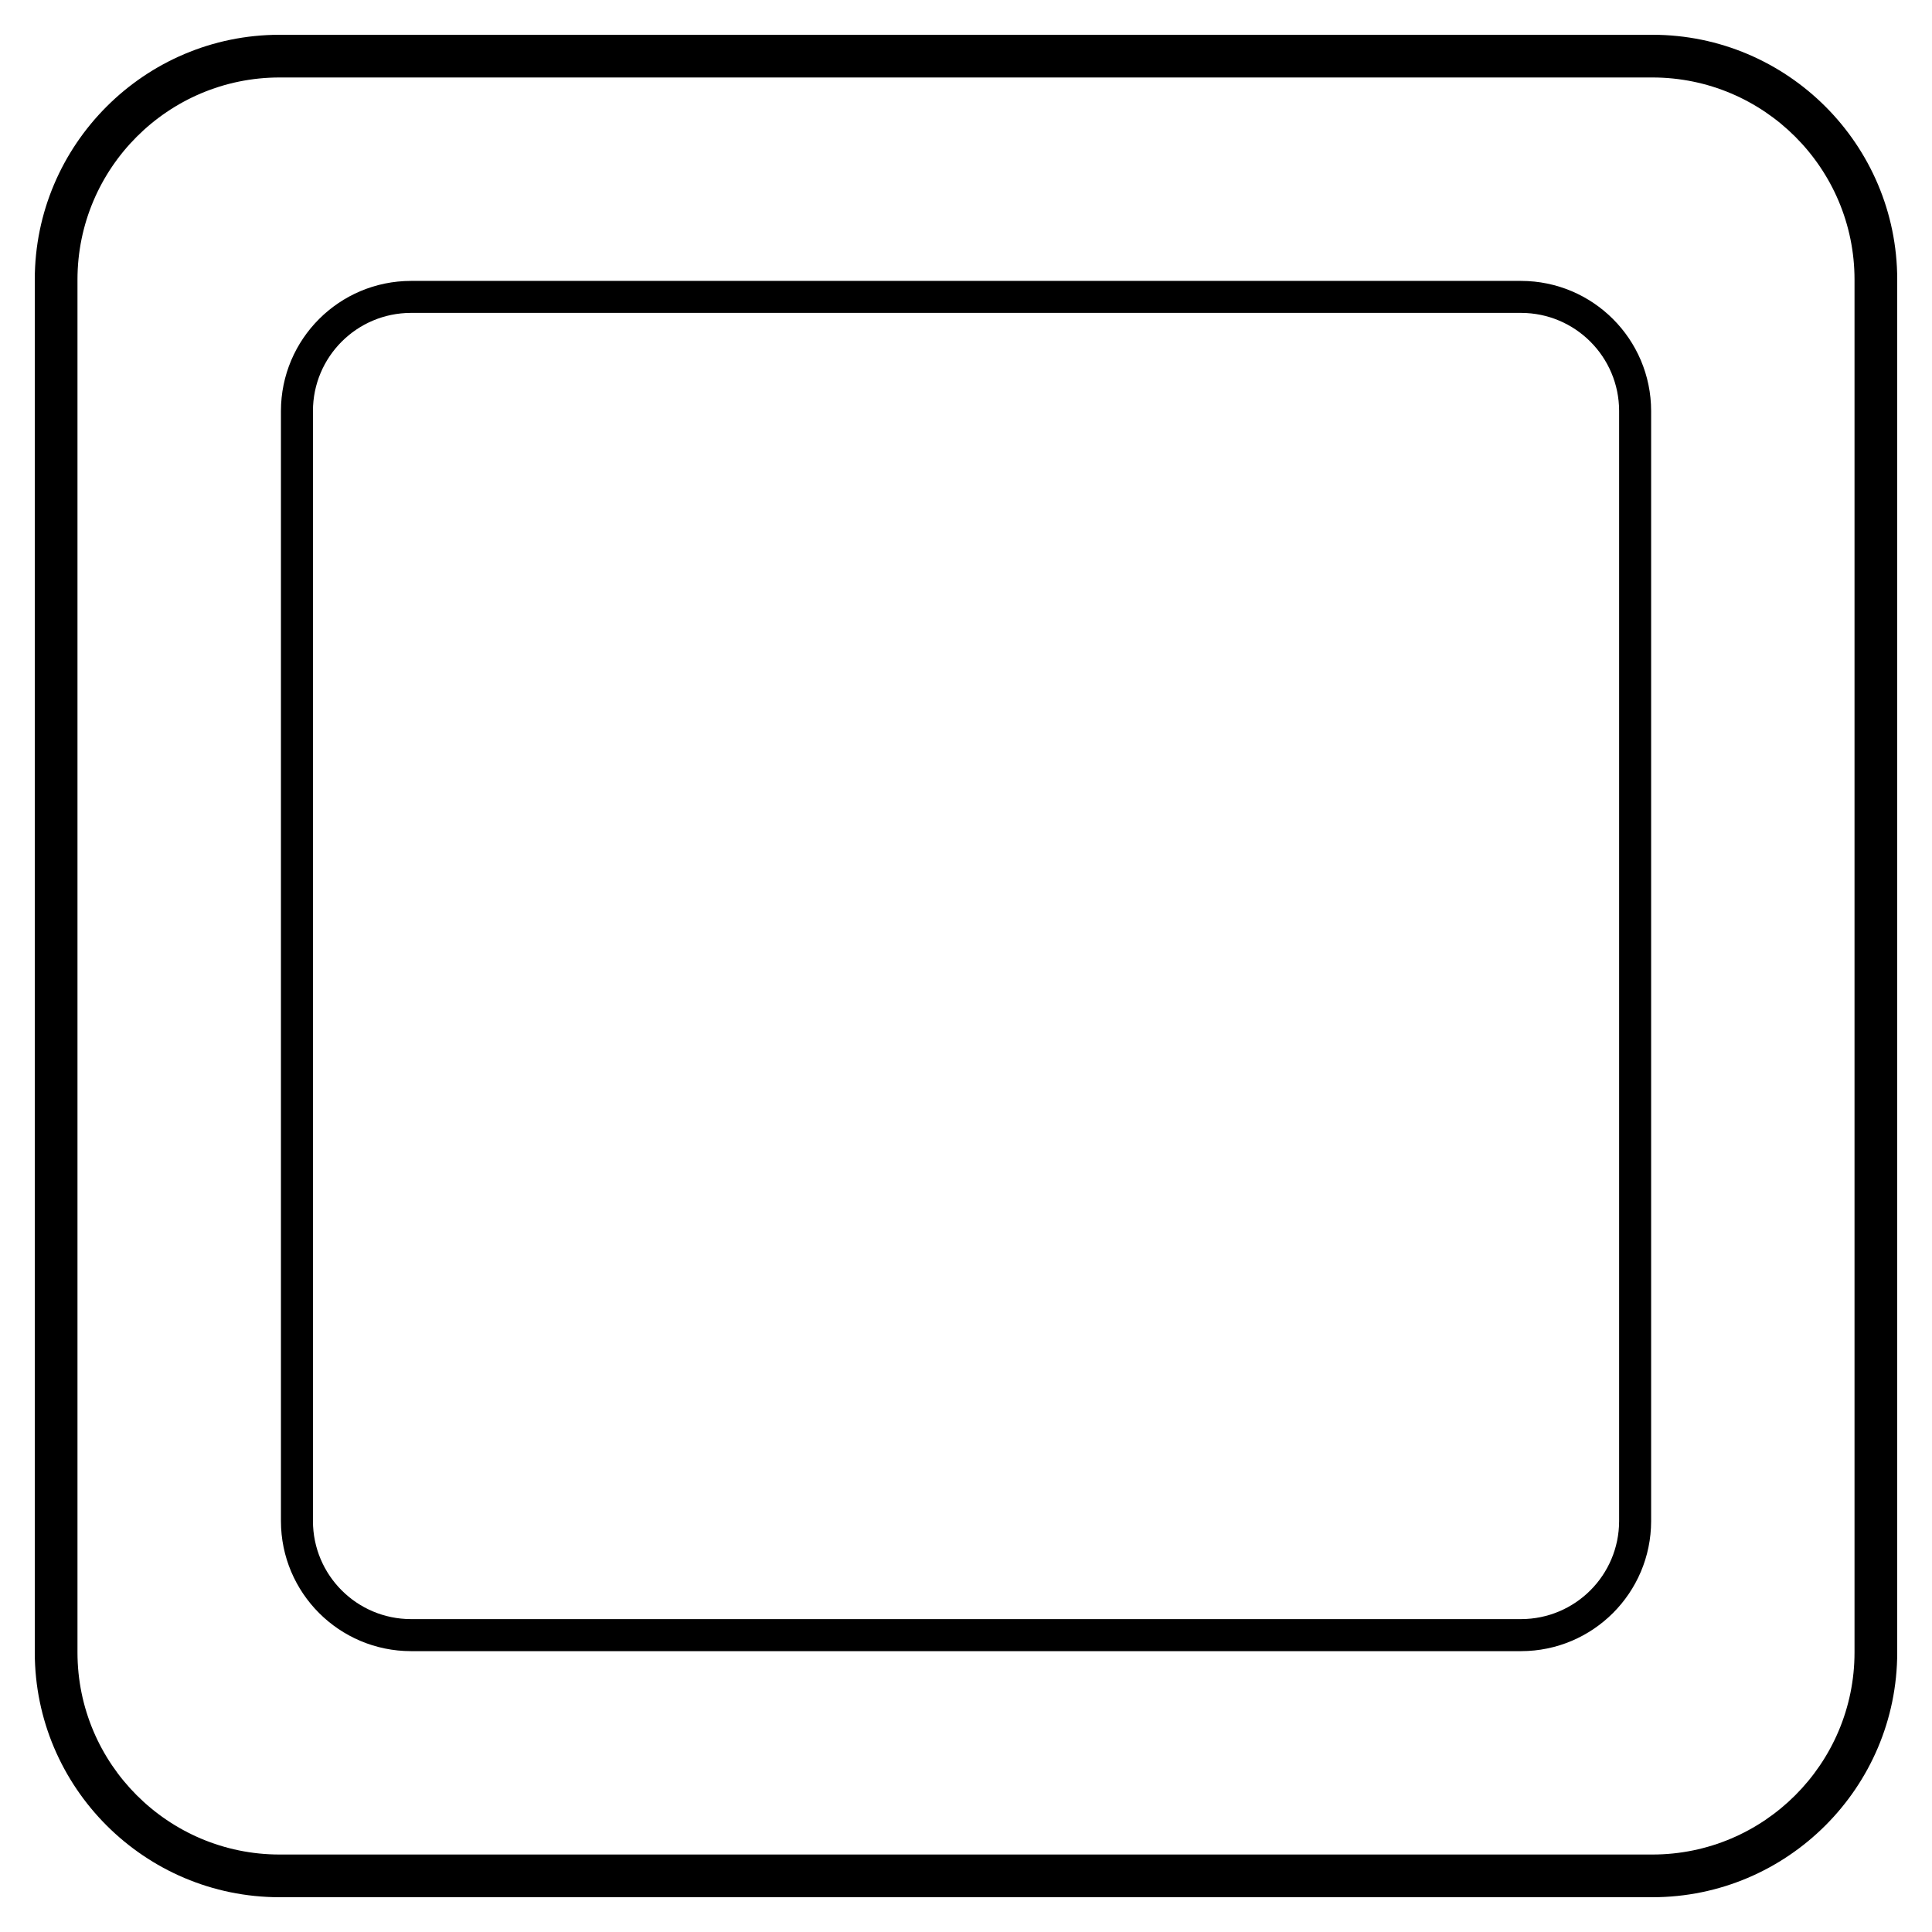
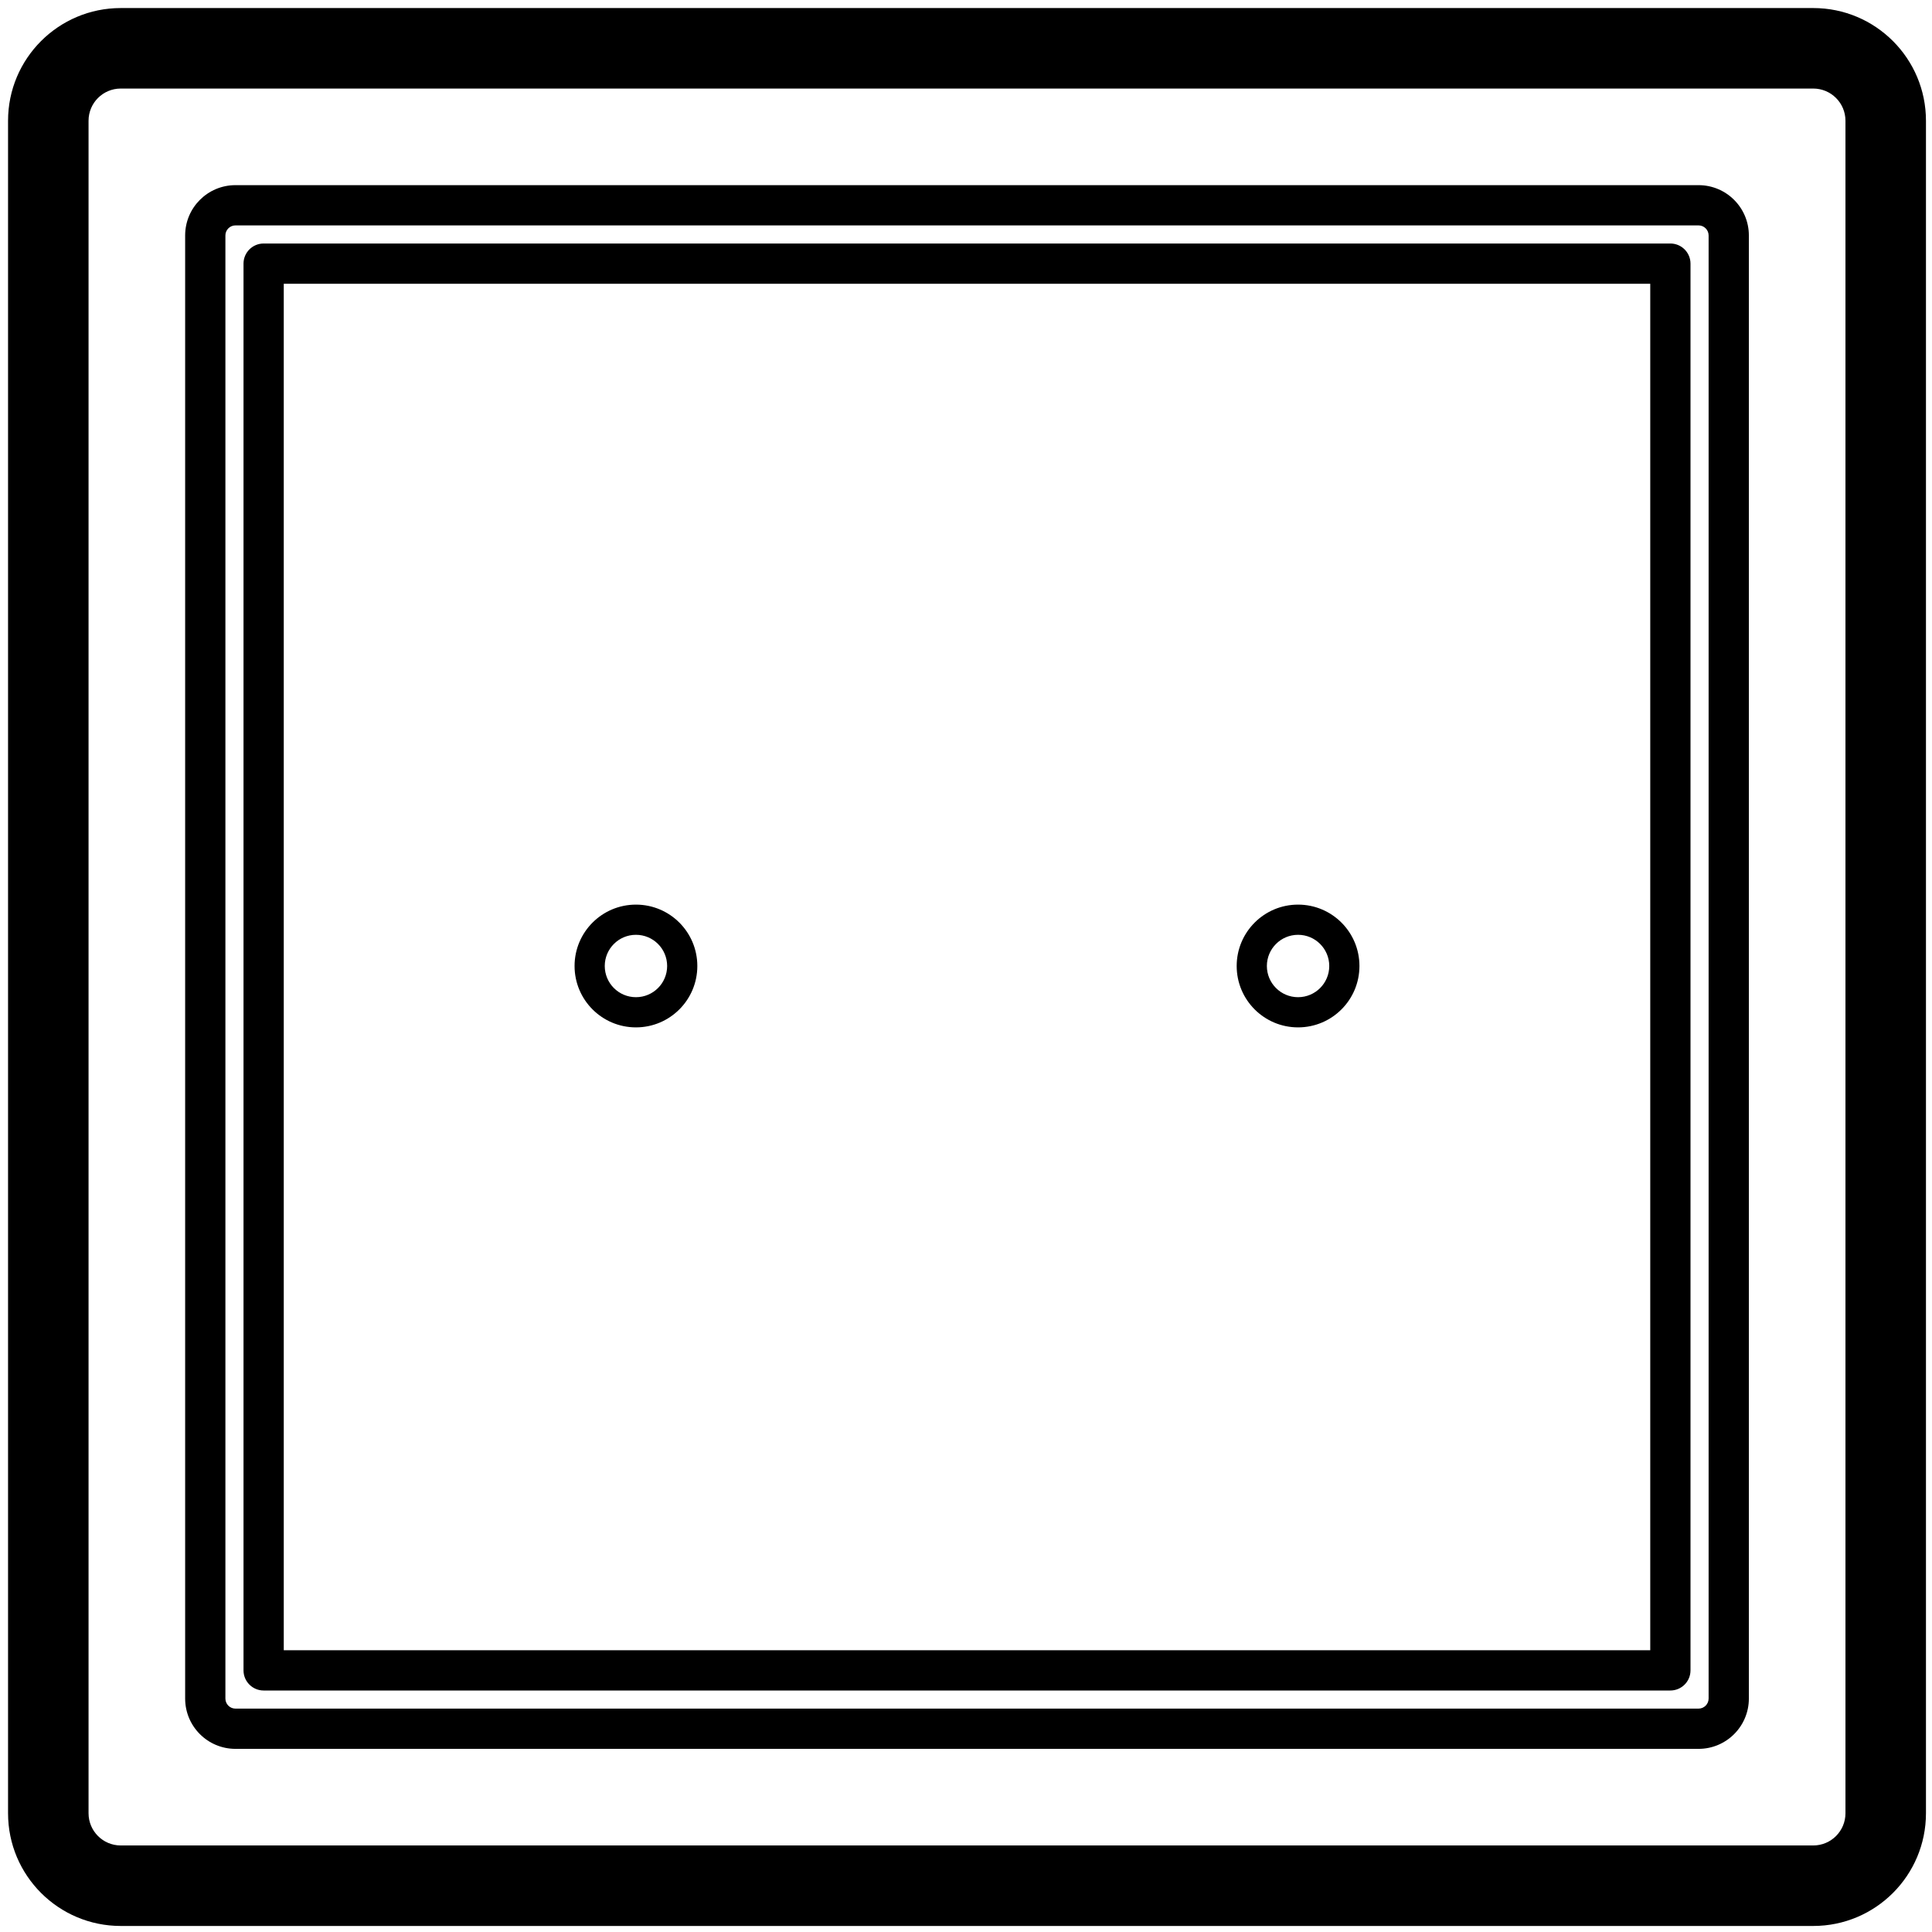
- <svg xmlns="http://www.w3.org/2000/svg" id="Layer_1" data-name="Layer 1" viewBox="0 0 1348.78 1348.78">
-   <path d="M1153.58,1324.5H195.2c-94.24,0-170.92-76.68-170.92-170.92V195.2C24.28,101,101,24.28,195.2,24.28h958.38c94.24,0,170.92,76.68,170.92,170.92v958.38C1324.5,1247.82,1247.82,1324.5,1153.58,1324.5ZM195.2,54.09c-77.82,0-141.11,63.29-141.11,141.11v958.38c0,77.82,63.29,141.11,141.11,141.11h958.38c77.82,0,141.11-63.29,141.11-141.11V195.2c0-77.82-63.29-141.11-141.11-141.11Z" />
-   <path d="M1061.9,1152.71h-775a90.89,90.89,0,0,1-90.77-90.8v-775a90.89,90.89,0,0,1,90.77-90.8h775a90.9,90.9,0,0,1,90.8,90.8v775A90.9,90.9,0,0,1,1061.9,1152.71Zm-775-934.27a68.51,68.51,0,0,0-68.42,68.45v775a68.51,68.51,0,0,0,68.42,68.45h775a68.54,68.54,0,0,0,68.45-68.45v-775a68.54,68.54,0,0,0-68.45-68.45Z" />
+ <svg xmlns="http://www.w3.org/2000/svg" width="960px" height="960px" viewBox="0 0 960 960" version="1.1">
+   <g id="com.aqara/drivers/Opple2/assets/icon" stroke="none" stroke-width="1" fill="none" fill-rule="evenodd">
+     <path d="M901,4 C931.928,4 957,29.072 957,60 L957,60 L957,901 C957,931.928 931.928,957 901,957 L901,957 L60,957 C29.072,957 4,931.928 4,901 L4,901 L4,60 C4,29.072 29.072,4 60,4 L60,4 Z M901,44 L60,44 C51.163,44 44,51.163 44,60 L44,60 L44,901 C44,909.837 51.163,917 60,917 L60,917 L901,917 C909.837,917 917,909.837 917,901 L917,901 L917,60 C917,51.163 909.837,44 901,44 L901,44 Z M844,92 C857.807,92 869,103.193 869,117 L869,117 L869,844 C869,857.807 857.807,869 844,869 L844,869 L117,869 C103.193,869 92,857.807 92,844 L92,844 L92,117 C92,103.193 103.193,92 117,92 L117,92 Z M844,112 L117,112 C114.239,112 112,114.239 112,117 L112,117 L112,844 C112,846.761 114.239,849 117,849 L117,849 L844,849 C846.761,849 849,846.761 849,844 L849,844 L849,117 C849,114.239 846.761,112 844,112 L844,112 Z M830,121 C835.523,121 840,125.477 840,131 L840,131 L840,830 C840,835.523 835.523,840 830,840 L830,840 L131,840 C125.477,840 121,835.523 121,830 L121,830 L121,131 C121,125.477 125.477,121 131,121 L131,121 Z M820,141 L141,141 L141,820 L820,820 L820,141 Z M316,449.5 C332.845,449.5 346.5,463.155 346.5,480 C346.5,496.845 332.845,510.5 316,510.5 C299.155,510.5 285.5,496.845 285.5,480 C285.5,463.155 299.155,449.5 316,449.5 Z M645,449.5 C661.845,449.5 675.5,463.155 675.5,480 C675.5,496.845 661.845,510.5 645,510.5 C628.155,510.5 614.5,496.845 614.5,480 C614.5,463.155 628.155,449.5 645,449.5 Z M316,464.5 C307.44,464.5 300.5,471.44 300.5,480 C300.5,488.56 307.44,495.5 316,495.5 C324.56,495.5 331.5,488.56 331.5,480 C331.5,471.44 324.56,464.5 316,464.5 Z M645,464.5 C636.44,464.5 629.5,471.44 629.5,480 C629.5,488.56 636.44,495.5 645,495.5 C653.56,495.5 660.5,488.56 660.5,480 C660.5,471.44 653.56,464.5 645,464.5 Z" id="Combined-Shape" fill="#000000" fill-rule="nonzero" />
+   </g>
</svg>
